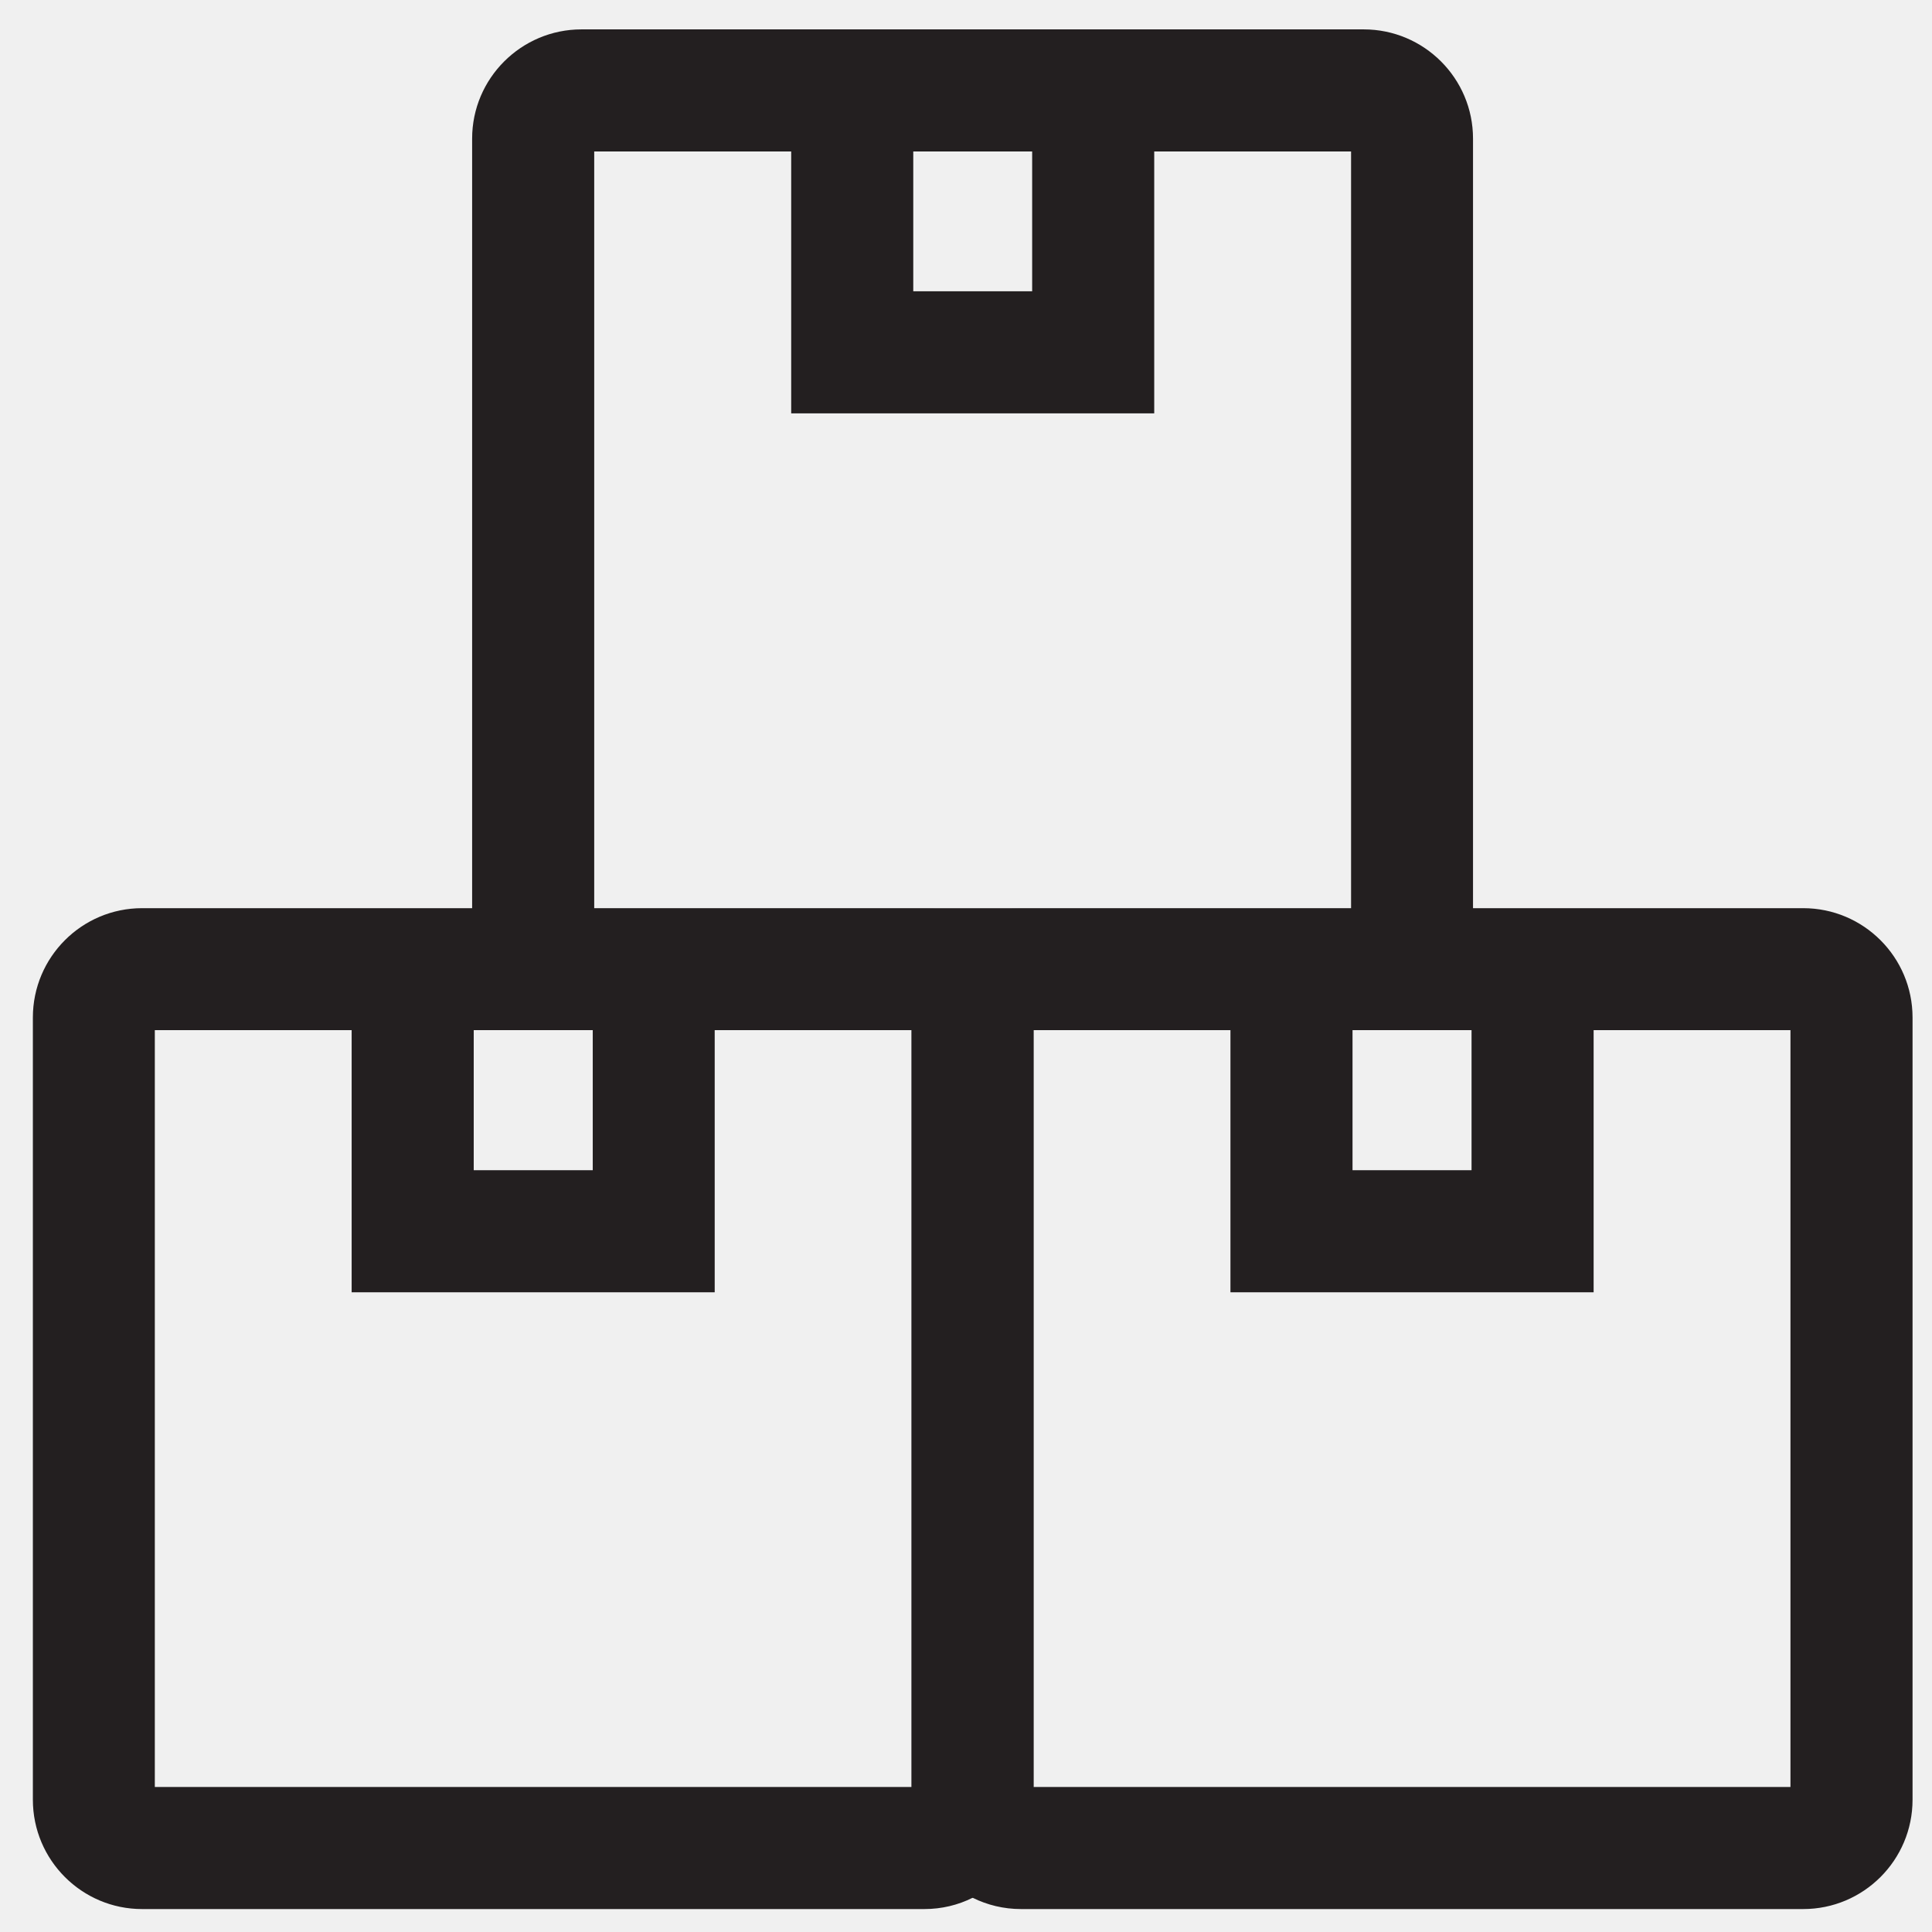
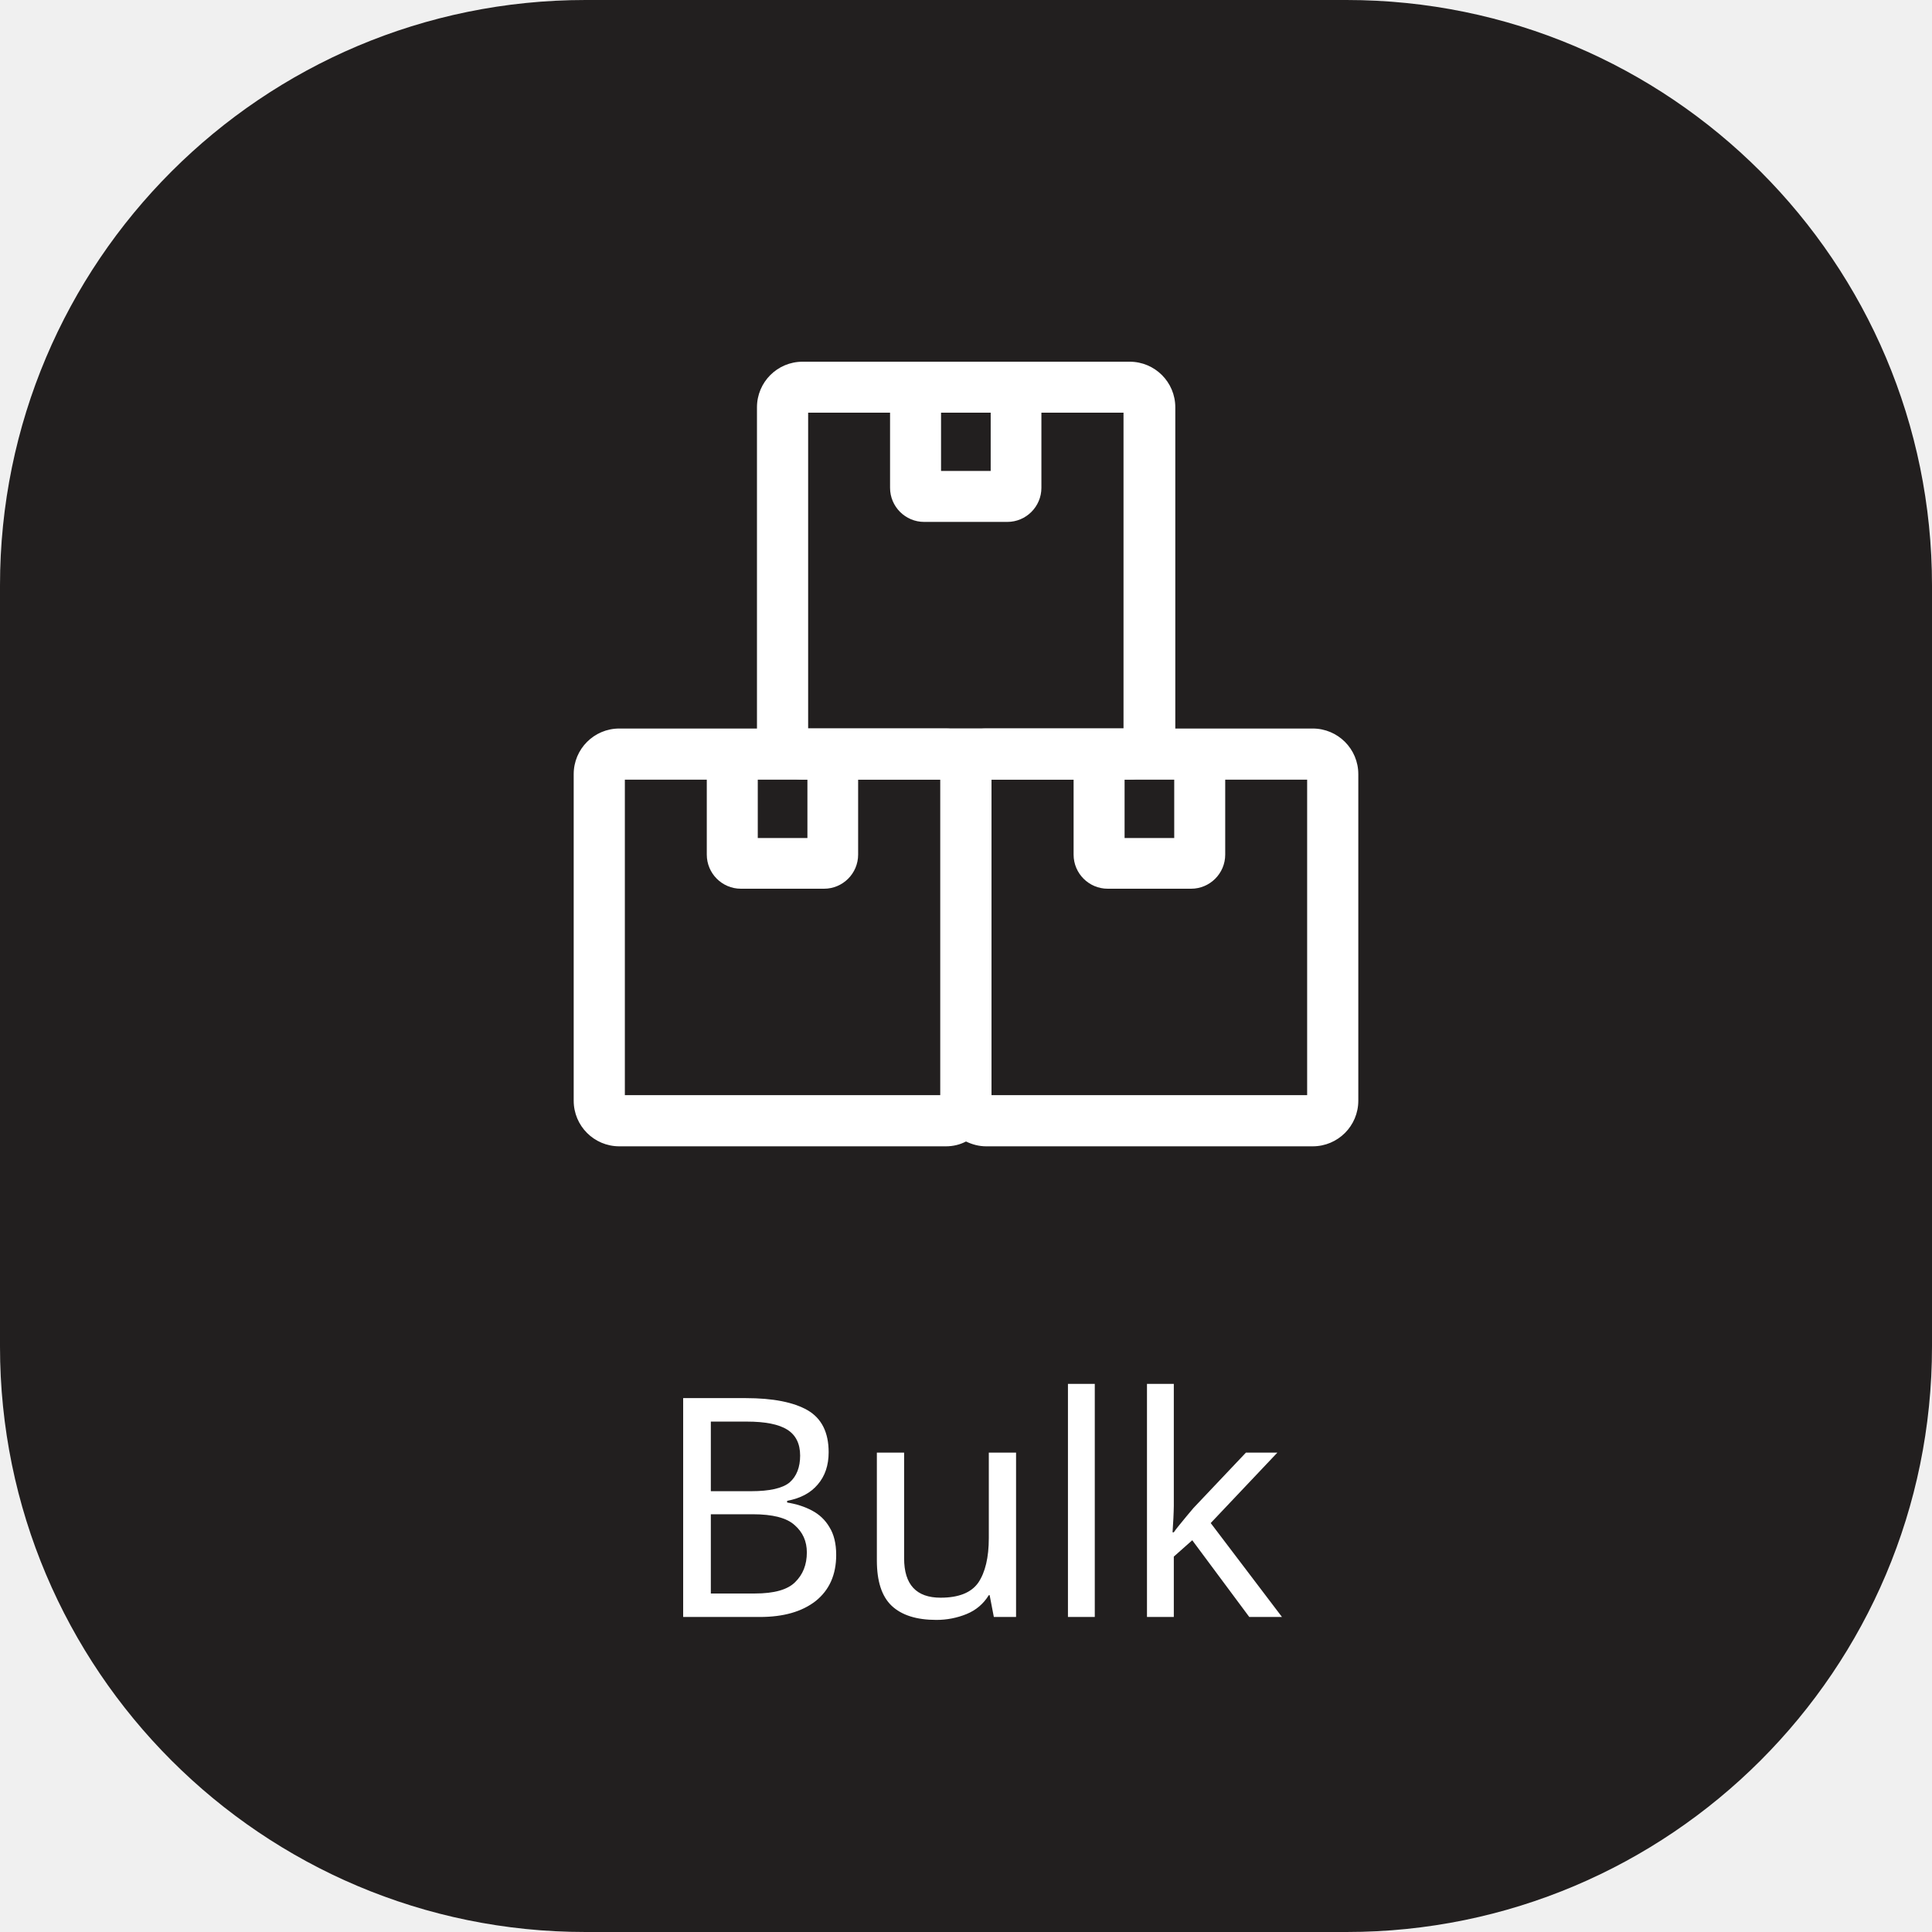
- <svg xmlns="http://www.w3.org/2000/svg" id="Layer_1" version="1.1" viewBox="0 0 144 144">
+ <svg xmlns="http://www.w3.org/2000/svg" id="Layer_1" version="1.1" viewBox="0 0 72 72">
  <defs>
    <style>
      .st0 {
+         font-family: Archivo-Medium, Archivo;
+         font-size: 11.42px;
+         font-weight: 500;
+       }
+ 
+       .st0, .st1 {
        fill: #fff;
      }

-       .st1 {
-         fill: #231f20;
+       .st2 {
+         fill: #221f1f;
      }
    </style>
  </defs>
+   <rect class="st2" width="72" height="72" rx="21.82" ry="21.82" />
+   <text class="st0" transform="translate(24.35 60.26)">
+     <tspan x="0" y="0">Bulk</tspan>
+   </text>
  <g>
-     <path class="st0" d="M68.9,72.24H10.59c-1.99,0-3.59,1.61-3.59,3.6v58.3c0,1.99,1.61,3.6,3.59,3.6h58.31c1.99,0,3.59-1.61,3.59-3.6v-58.3c0-1.99-1.61-3.6-3.59-3.6ZM44.18,76.79v10.43h-8.86v-10.43h8.86ZM67.94,133.19H11.54v-56.41h14.67v19.53h27.06v-19.53h14.67v56.41Z" />
-     <path class="st1" d="M76.2,72.24c-.79-1.61-2.1-2.92-3.71-3.71-1.08-.54-2.3-.84-3.59-.84H10.59c-4.49,0-8.14,3.65-8.14,8.15v58.3c0,4.5,3.65,8.15,8.14,8.15h58.31c1.29,0,2.51-.3,3.59-.84,1.61-.79,2.92-2.1,3.71-3.71.54-1.09.84-2.31.84-3.6v-58.3c0-1.29-.3-2.51-.84-3.6ZM67.94,133.19H11.54v-56.41h56.4v56.41Z" />
+     <g>
+       <path class="st1" d="M35.25,28.1h-12.17c-.41,0-.75.34-.75.75v12.17c0,.41.34.75.75.75h12.17c.41,0,.75-.34.75-.75v-12.17c0-.41-.34-.75-.75-.75ZM30.09,29.05v2.18h-1.85v-2.18h1.85ZM35.05,40.82h-11.77v-11.77h3.06v2.8c0,.7.57,1.27,1.27,1.27h3.1c.7,0,1.27-.57,1.27-1.27v-2.8h3.06v11.77Z" />
+       <path class="st1" d="M36.77,28.1c-.16-.34-.44-.61-.77-.77-.23-.11-.48-.18-.75-.18h-12.17c-.94,0-1.7.76-1.7,1.7v12.17c0,.94.76,1.7,1.7,1.7h12.17c.27,0,.52-.06.75-.18.34-.16.61-.44.77-.77.11-.23.18-.48.18-.75v-12.17c0-.27-.06-.52-.18-.75h0ZM35.05,40.82h-11.77v-11.77h11.77v11.77Z" />
+     </g>
+     <g>
+       <path class="st1" d="M49.67,28.1h-13.67v13.67h13.67v-13.67ZM43.76,29.05v2.18h-1.85v-2.18h1.85ZM48.72,40.82h-11.77v-11.77h3.06v2.8c0,.7.57,1.27,1.27,1.27h3.11c.7,0,1.27-.57,1.27-1.27v-2.8h3.06v11.77Z" />
+       <path class="st1" d="M48.92,27.15h-12.17c-.27,0-.52.06-.75.18-.34.16-.61.44-.77.77-.11.23-.18.48-.18.75v12.17c0,.27.06.52.18.75.16.34.44.61.77.77.23.11.48.18.75.18h12.17c.94,0,1.7-.76,1.7-1.7v-12.17c0-.94-.76-1.7-1.7-1.7ZM48.72,40.82h-11.77v-11.77h11.77v11.77Z" />
+     </g>
+     <g>
+       <path class="st1" d="M42.08,14.43h-12.17c-.41,0-.75.34-.75.75v12.17c0,.41.34.75.75.75h12.17c.41,0,.75-.34.75-.75v-12.16c0-.41-.34-.75-.75-.75ZM36.92,15.38v2.17h-1.85v-2.17h1.85ZM30.11,27.15v-11.77h3.06v2.8c0,.7.57,1.27,1.27,1.27h3.1c.7,0,1.27-.57,1.27-1.27v-2.8h3.06v11.77h-11.77Z" />
+       <path class="st1" d="M42.08,13.48h-12.17c-.94,0-1.7.76-1.7,1.7v12.17c0,.27.06.52.18.75.28.56.86.95,1.53.95h12.17c.67,0,1.25-.39,1.53-.95.11-.23.18-.48.18-.75v-12.17c0-.94-.76-1.7-1.7-1.7ZM30.11,27.15v-11.77h11.77v11.77h-11.77Z" />
+     </g>
  </g>
-   <polygon class="st1" points="53.27 72.24 53.27 96.32 26.21 96.32 26.21 72.24 35.31 72.24 35.31 87.22 44.18 87.22 44.18 72.24 53.27 72.24" />
-   <g>
-     <path class="st0" d="M134.4,72.24h-58.3c-1.99,0-3.6,1.61-3.6,3.6v58.3c0,1.99,1.61,3.6,3.6,3.6h58.3c1.99,0,3.6-1.61,3.6-3.6v-58.3c0-1.99-1.61-3.6-3.6-3.6ZM109.68,76.79v10.43h-8.87v-10.43h8.87ZM133.45,133.19h-56.41v-56.41h14.67v19.53h27.07v-19.53h14.67v56.41Z" />
-     <path class="st1" d="M134.4,67.69h-58.3c-1.29,0-2.51.3-3.6.84-1.61.79-2.92,2.1-3.71,3.71-.54,1.09-.84,2.31-.84,3.6v58.3c0,1.29.3,2.51.84,3.6.79,1.61,2.1,2.92,3.71,3.71,1.09.54,2.31.84,3.6.84h58.3c4.5,0,8.15-3.65,8.15-8.15v-58.3c0-4.5-3.65-8.15-8.15-8.15ZM133.45,133.19h-56.41v-56.41h56.41v56.41Z" />
-   </g>
-   <polygon class="st1" points="118.78 72.24 118.78 96.32 91.71 96.32 91.71 72.24 100.81 72.24 100.81 87.22 109.68 87.22 109.68 72.24 118.78 72.24" />
-   <g>
-     <path class="st0" d="M101.64,6.74h-58.3c-1.99,0-3.59,1.61-3.59,3.59v58.31c0,1.99,1.61,3.59,3.59,3.59h58.3c1.99,0,3.6-1.61,3.6-3.59V10.33c0-1.99-1.61-3.59-3.6-3.59ZM76.93,11.29v10.42h-8.86v-10.42h8.86ZM44.29,67.69V11.29h14.68v19.52h27.06V11.29h14.67v56.4h-56.41Z" />
-     <path class="st1" d="M101.64,2.19h-58.3c-4.49,0-8.15,3.65-8.15,8.14v58.31c0,1.29.3,2.51.84,3.59,1.33,2.69,4.11,4.55,7.31,4.55h58.3c3.21,0,5.98-1.86,7.31-4.55.54-1.08.84-2.3.84-3.59V10.33c0-4.49-3.65-8.14-8.15-8.14ZM44.29,67.69V11.29h56.41v56.4h-56.41Z" />
-   </g>
-   <polygon class="st1" points="86.03 6.74 86.03 30.81 58.97 30.81 58.97 6.74 68.07 6.74 68.07 21.71 76.93 21.71 76.93 6.74 86.03 6.74" />
</svg>
